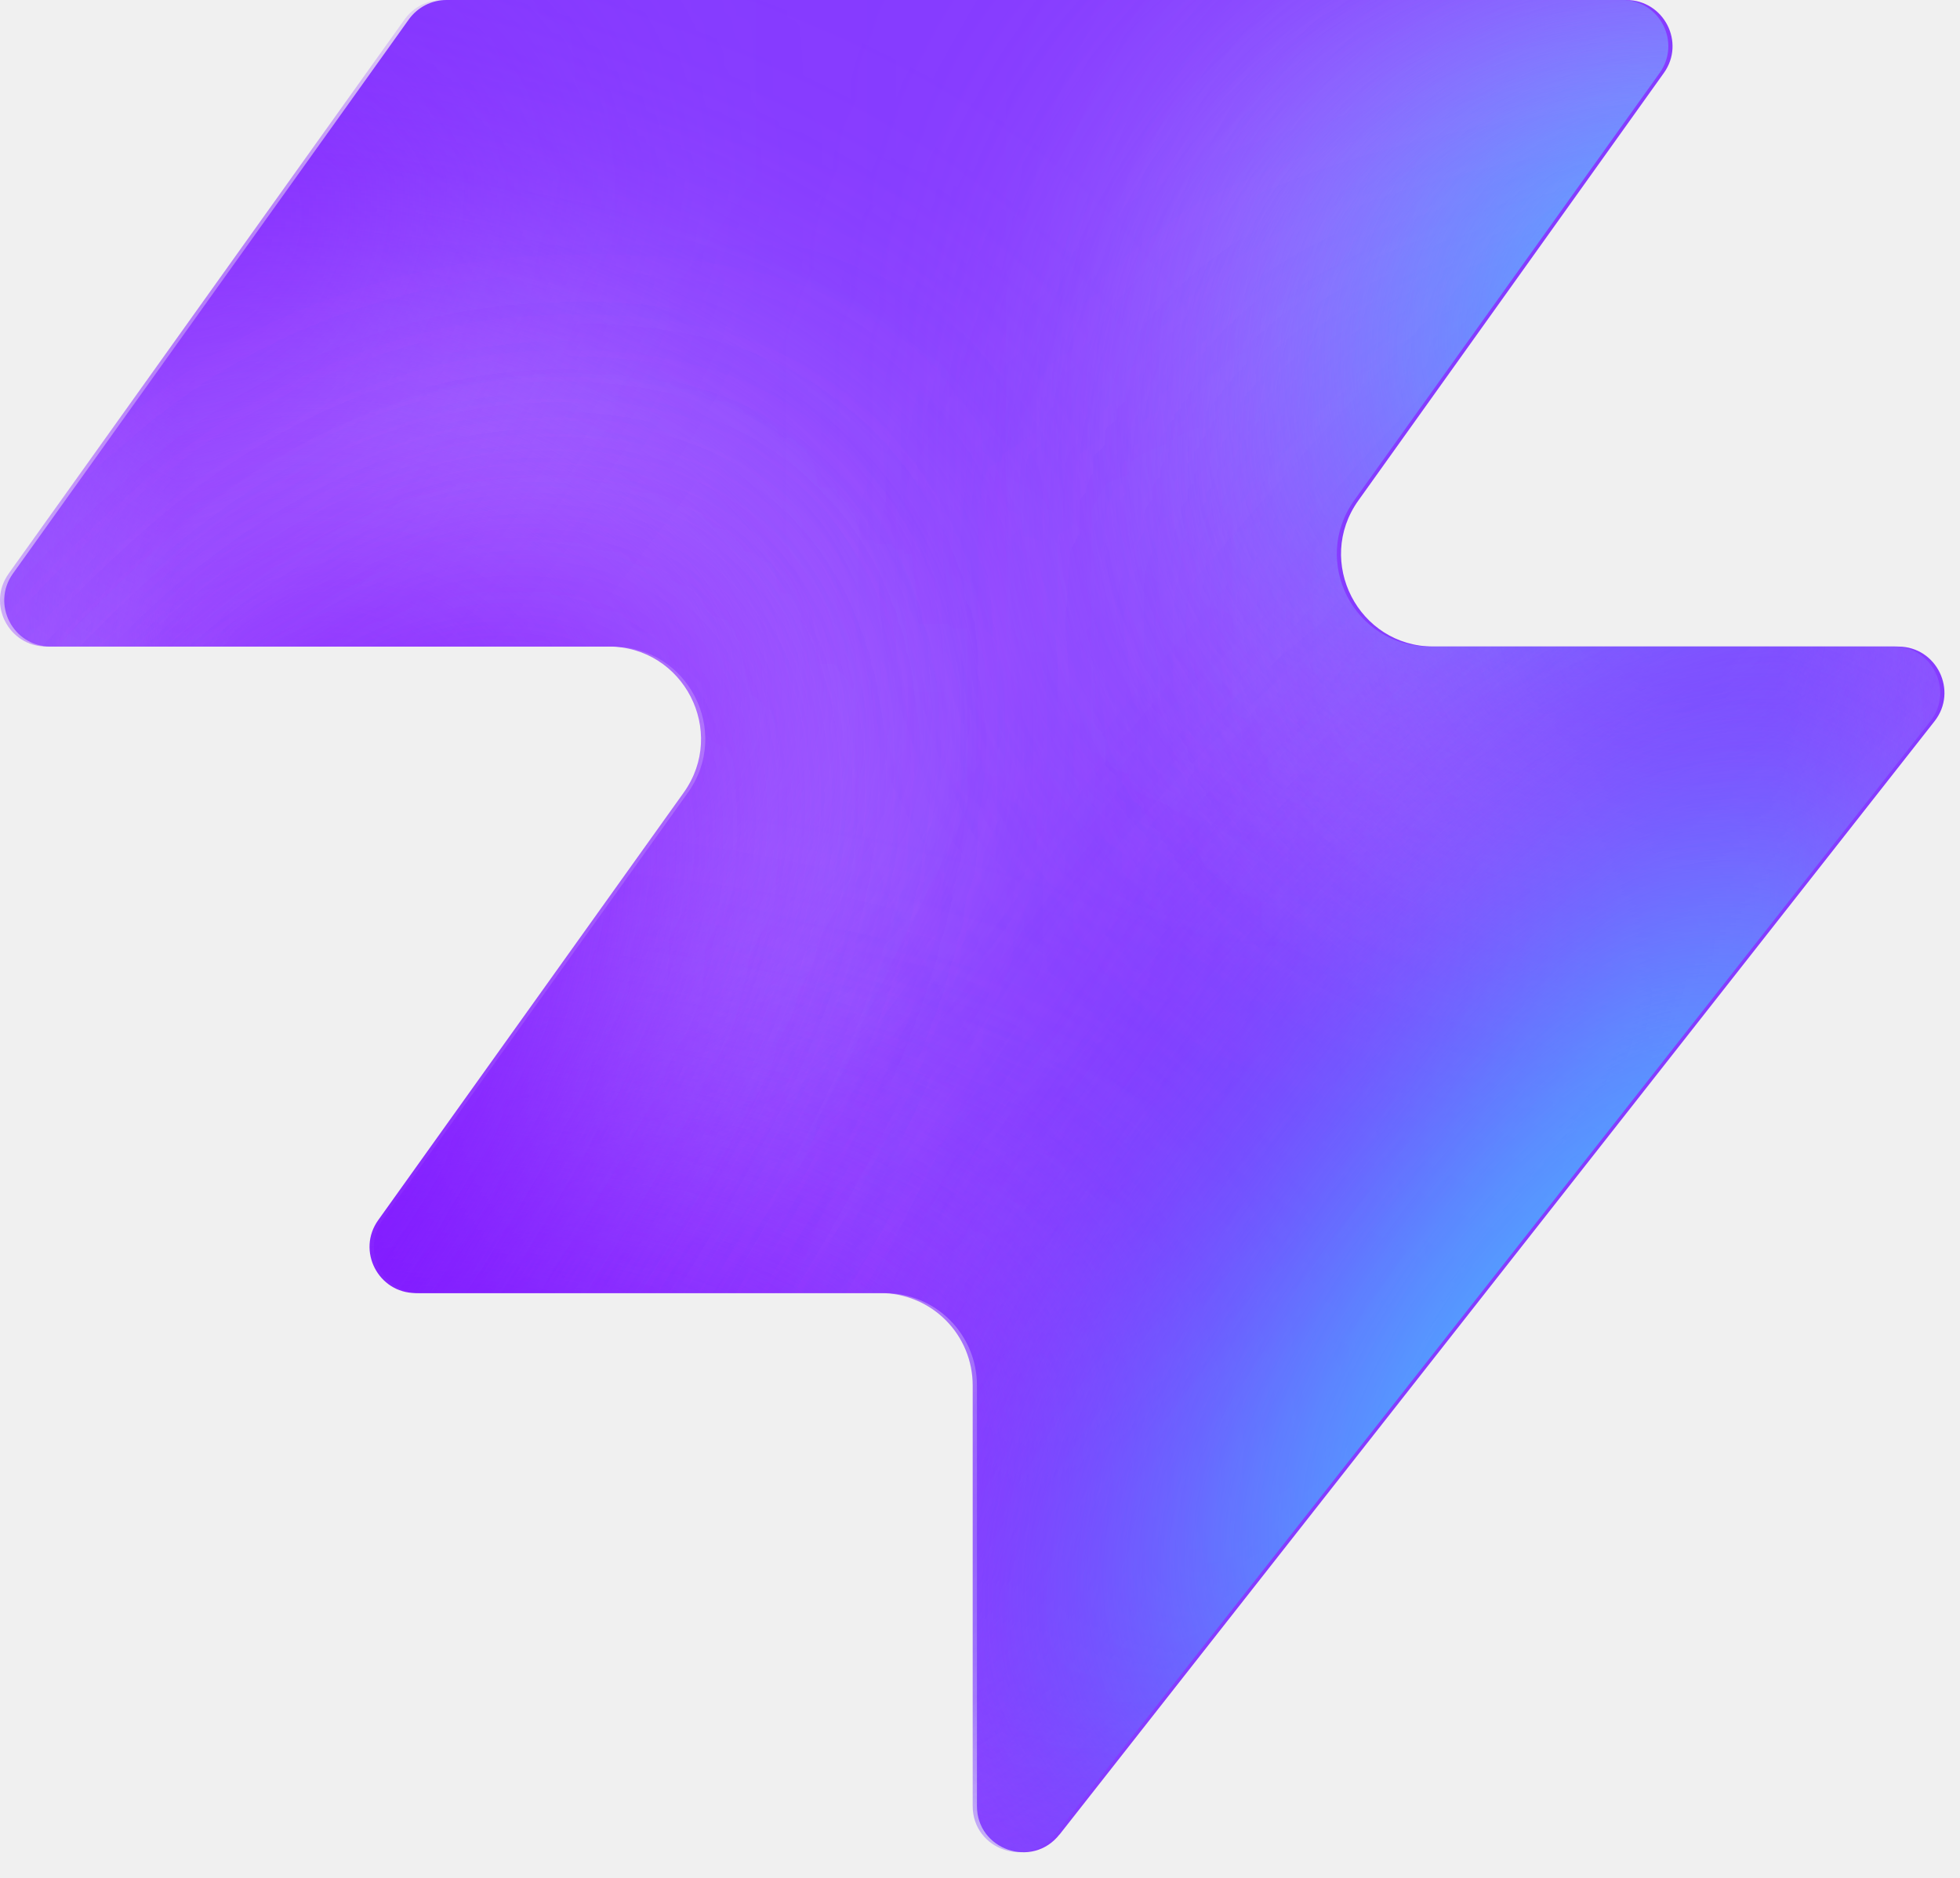
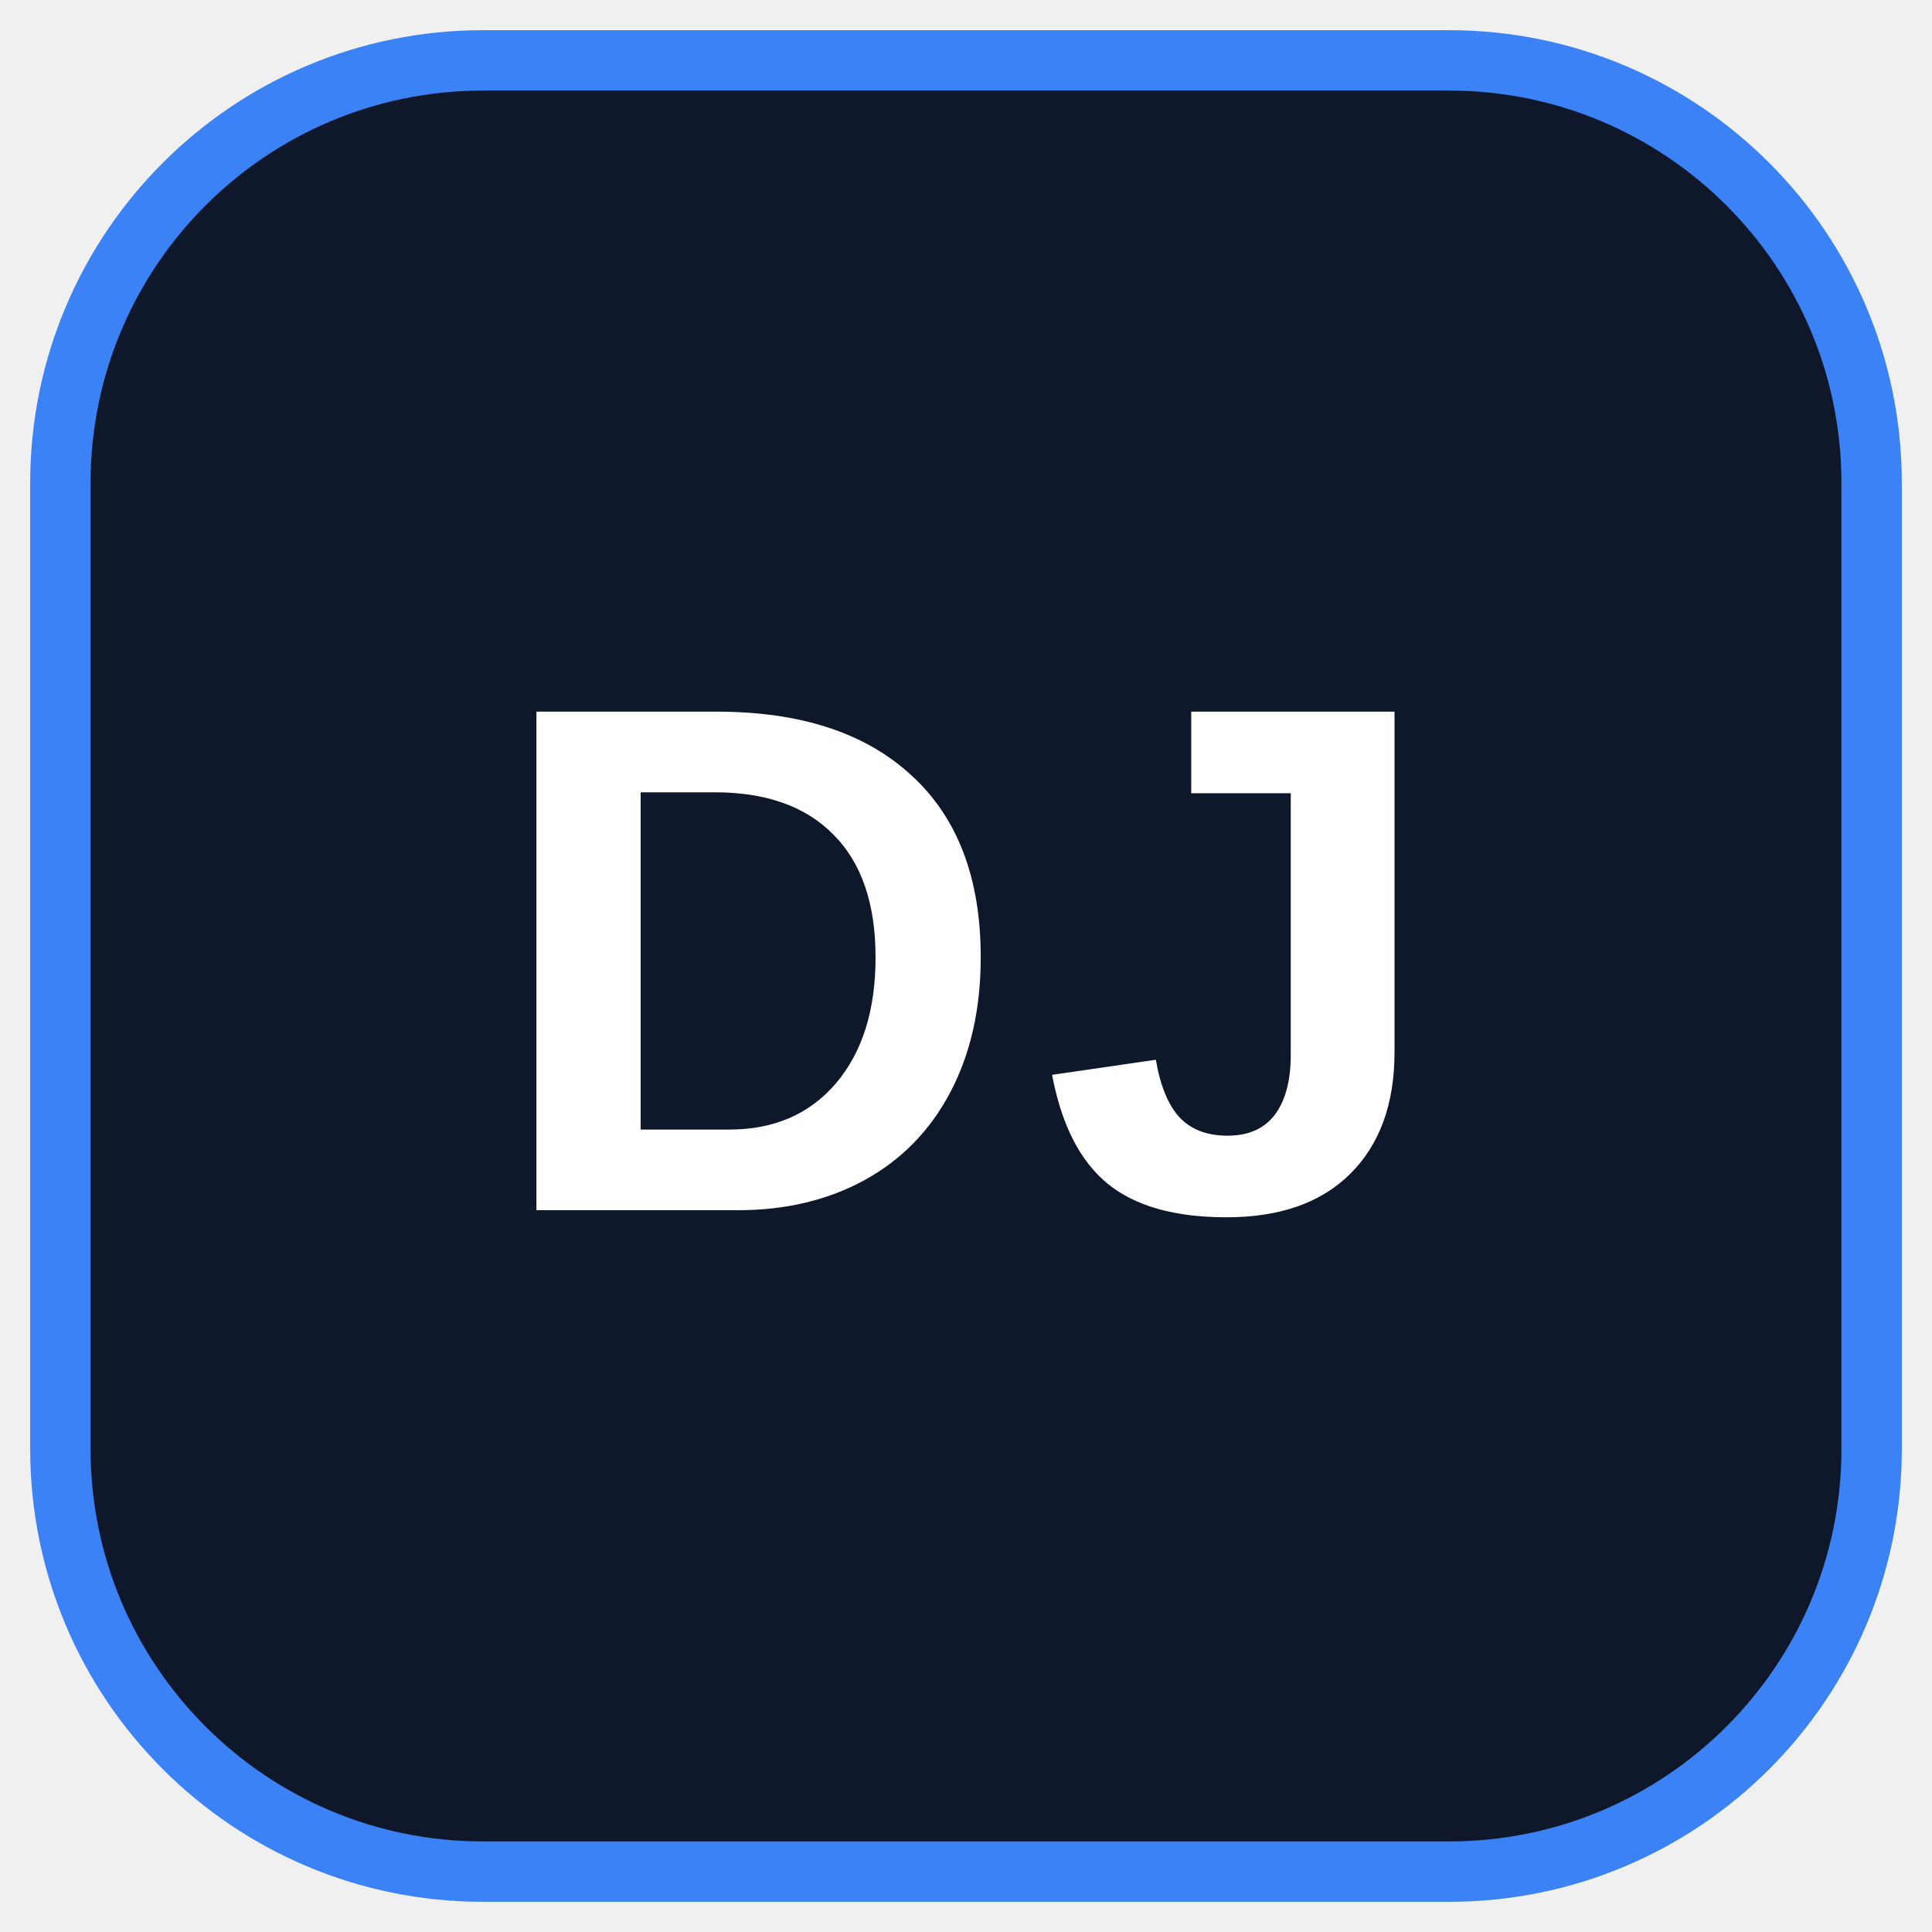
- <svg xmlns="http://www.w3.org/2000/svg" width="48" height="46" fill="none" viewBox="0 0 48 46">
-   <path fill="#863bff" d="M25.946 44.938c-.664.845-2.021.375-2.021-.698V33.937a2.26 2.26 0 0 0-2.262-2.262H10.287c-.92 0-1.456-1.04-.92-1.788l7.48-10.471c1.07-1.497 0-3.578-1.842-3.578H1.237c-.92 0-1.456-1.04-.92-1.788L10.013.474c.214-.297.556-.474.92-.474h28.894c.92 0 1.456 1.04.92 1.788l-7.48 10.471c-1.07 1.498 0 3.579 1.842 3.579h11.377c.943 0 1.473 1.088.89 1.83L25.947 44.94z" style="fill:#863bff;fill:color(display-p3 .525 .23 1);fill-opacity:1" />
-   <mask id="a" width="48" height="46" x="0" y="0" maskUnits="userSpaceOnUse" style="mask-type:alpha">
-     <path fill="#000" d="M25.842 44.938c-.664.844-2.021.375-2.021-.698V33.937a2.26 2.26 0 0 0-2.262-2.262H10.183c-.92 0-1.456-1.04-.92-1.788l7.48-10.471c1.07-1.498 0-3.579-1.842-3.579H1.133c-.92 0-1.456-1.04-.92-1.787L9.91.473c.214-.297.556-.474.92-.474h28.894c.92 0 1.456 1.04.92 1.788l-7.48 10.471c-1.07 1.498 0 3.578 1.842 3.578h11.377c.943 0 1.473 1.088.89 1.832L25.843 44.94z" style="fill:#000;fill-opacity:1" />
-   </mask>
-   <g mask="url(#a)">
-     <g filter="url(#b)">
-       <ellipse cx="5.508" cy="14.704" fill="#ede6ff" rx="5.508" ry="14.704" style="fill:#ede6ff;fill:color(display-p3 .927 .903 1);fill-opacity:1" transform="matrix(.00324 1 1 -.00324 -4.47 31.516)" />
-     </g>
-     <g filter="url(#c)">
-       <ellipse cx="10.399" cy="29.851" fill="#ede6ff" rx="10.399" ry="29.851" style="fill:#ede6ff;fill:color(display-p3 .927 .903 1);fill-opacity:1" transform="matrix(.00324 1 1 -.00324 -39.328 7.883)" />
-     </g>
-     <g filter="url(#d)">
-       <ellipse cx="5.508" cy="30.487" fill="#7e14ff" rx="5.508" ry="30.487" style="fill:#7e14ff;fill:color(display-p3 .492 .077 1);fill-opacity:1" transform="rotate(89.814 -25.913 -14.639)scale(1 -1)" />
-     </g>
-     <g filter="url(#e)">
-       <ellipse cx="5.508" cy="30.599" fill="#7e14ff" rx="5.508" ry="30.599" style="fill:#7e14ff;fill:color(display-p3 .492 .077 1);fill-opacity:1" transform="rotate(89.814 -32.644 -3.334)scale(1 -1)" />
-     </g>
-     <g filter="url(#f)">
-       <ellipse cx="5.508" cy="30.599" fill="#7e14ff" rx="5.508" ry="30.599" style="fill:#7e14ff;fill:color(display-p3 .492 .077 1);fill-opacity:1" transform="matrix(.00324 1 1 -.00324 -34.34 30.47)" />
-     </g>
-     <g filter="url(#g)">
-       <ellipse cx="14.072" cy="22.078" fill="#ede6ff" rx="14.072" ry="22.078" style="fill:#ede6ff;fill:color(display-p3 .927 .903 1);fill-opacity:1" transform="rotate(93.35 24.506 48.493)scale(-1 1)" />
-     </g>
-     <g filter="url(#h)">
-       <ellipse cx="3.47" cy="21.501" fill="#7e14ff" rx="3.47" ry="21.501" style="fill:#7e14ff;fill:color(display-p3 .492 .077 1);fill-opacity:1" transform="rotate(89.009 28.708 47.59)scale(-1 1)" />
-     </g>
-     <g filter="url(#i)">
-       <ellipse cx="3.47" cy="21.501" fill="#7e14ff" rx="3.47" ry="21.501" style="fill:#7e14ff;fill:color(display-p3 .492 .077 1);fill-opacity:1" transform="rotate(89.009 28.708 47.59)scale(-1 1)" />
-     </g>
-     <g filter="url(#j)">
-       <ellipse cx=".387" cy="8.972" fill="#7e14ff" rx="4.407" ry="29.108" style="fill:#7e14ff;fill:color(display-p3 .492 .077 1);fill-opacity:1" transform="rotate(39.51 .387 8.972)" />
-     </g>
-     <g filter="url(#k)">
-       <ellipse cx="47.523" cy="-6.092" fill="#7e14ff" rx="4.407" ry="29.108" style="fill:#7e14ff;fill:color(display-p3 .492 .077 1);fill-opacity:1" transform="rotate(37.892 47.523 -6.092)" />
-     </g>
-     <g filter="url(#l)">
-       <ellipse cx="41.412" cy="6.333" fill="#47bfff" rx="5.971" ry="9.665" style="fill:#47bfff;fill:color(display-p3 .28 .748 1);fill-opacity:1" transform="rotate(37.892 41.412 6.333)" />
-     </g>
-     <g filter="url(#m)">
-       <ellipse cx="-1.879" cy="38.332" fill="#7e14ff" rx="4.407" ry="29.108" style="fill:#7e14ff;fill:color(display-p3 .492 .077 1);fill-opacity:1" transform="rotate(37.892 -1.88 38.332)" />
-     </g>
-     <g filter="url(#n)">
-       <ellipse cx="-1.879" cy="38.332" fill="#7e14ff" rx="4.407" ry="29.108" style="fill:#7e14ff;fill:color(display-p3 .492 .077 1);fill-opacity:1" transform="rotate(37.892 -1.88 38.332)" />
-     </g>
-     <g filter="url(#o)">
-       <ellipse cx="35.651" cy="29.907" fill="#7e14ff" rx="4.407" ry="29.108" style="fill:#7e14ff;fill:color(display-p3 .492 .077 1);fill-opacity:1" transform="rotate(37.892 35.651 29.907)" />
-     </g>
-     <g filter="url(#p)">
-       <ellipse cx="38.418" cy="32.4" fill="#47bfff" rx="5.971" ry="15.297" style="fill:#47bfff;fill:color(display-p3 .28 .748 1);fill-opacity:1" transform="rotate(37.892 38.418 32.4)" />
-     </g>
-   </g>
-   <defs>
-     <filter id="b" width="60.045" height="41.654" x="-19.77" y="16.149" color-interpolation-filters="sRGB" filterUnits="userSpaceOnUse">
-       <feFlood flood-opacity="0" result="BackgroundImageFix" />
-       <feBlend in="SourceGraphic" in2="BackgroundImageFix" result="shape" />
-       <feGaussianBlur result="effect1_foregroundBlur_2002_17158" stdDeviation="7.659" />
-     </filter>
-     <filter id="c" width="90.34" height="51.437" x="-54.613" y="-7.533" color-interpolation-filters="sRGB" filterUnits="userSpaceOnUse">
-       <feFlood flood-opacity="0" result="BackgroundImageFix" />
-       <feBlend in="SourceGraphic" in2="BackgroundImageFix" result="shape" />
-       <feGaussianBlur result="effect1_foregroundBlur_2002_17158" stdDeviation="7.659" />
-     </filter>
-     <filter id="d" width="79.355" height="29.4" x="-49.64" y="2.03" color-interpolation-filters="sRGB" filterUnits="userSpaceOnUse">
-       <feFlood flood-opacity="0" result="BackgroundImageFix" />
-       <feBlend in="SourceGraphic" in2="BackgroundImageFix" result="shape" />
-       <feGaussianBlur result="effect1_foregroundBlur_2002_17158" stdDeviation="4.596" />
-     </filter>
-     <filter id="e" width="79.579" height="29.4" x="-45.045" y="20.029" color-interpolation-filters="sRGB" filterUnits="userSpaceOnUse">
-       <feFlood flood-opacity="0" result="BackgroundImageFix" />
-       <feBlend in="SourceGraphic" in2="BackgroundImageFix" result="shape" />
-       <feGaussianBlur result="effect1_foregroundBlur_2002_17158" stdDeviation="4.596" />
-     </filter>
-     <filter id="f" width="79.579" height="29.4" x="-43.513" y="21.178" color-interpolation-filters="sRGB" filterUnits="userSpaceOnUse">
-       <feFlood flood-opacity="0" result="BackgroundImageFix" />
-       <feBlend in="SourceGraphic" in2="BackgroundImageFix" result="shape" />
-       <feGaussianBlur result="effect1_foregroundBlur_2002_17158" stdDeviation="4.596" />
-     </filter>
-     <filter id="g" width="74.749" height="58.852" x="15.756" y="-17.901" color-interpolation-filters="sRGB" filterUnits="userSpaceOnUse">
-       <feFlood flood-opacity="0" result="BackgroundImageFix" />
-       <feBlend in="SourceGraphic" in2="BackgroundImageFix" result="shape" />
-       <feGaussianBlur result="effect1_foregroundBlur_2002_17158" stdDeviation="7.659" />
-     </filter>
-     <filter id="h" width="61.377" height="25.362" x="23.548" y="2.284" color-interpolation-filters="sRGB" filterUnits="userSpaceOnUse">
-       <feFlood flood-opacity="0" result="BackgroundImageFix" />
-       <feBlend in="SourceGraphic" in2="BackgroundImageFix" result="shape" />
-       <feGaussianBlur result="effect1_foregroundBlur_2002_17158" stdDeviation="4.596" />
-     </filter>
-     <filter id="i" width="61.377" height="25.362" x="23.548" y="2.284" color-interpolation-filters="sRGB" filterUnits="userSpaceOnUse">
-       <feFlood flood-opacity="0" result="BackgroundImageFix" />
-       <feBlend in="SourceGraphic" in2="BackgroundImageFix" result="shape" />
-       <feGaussianBlur result="effect1_foregroundBlur_2002_17158" stdDeviation="4.596" />
-     </filter>
-     <filter id="j" width="56.045" height="63.649" x="-27.636" y="-22.853" color-interpolation-filters="sRGB" filterUnits="userSpaceOnUse">
-       <feFlood flood-opacity="0" result="BackgroundImageFix" />
-       <feBlend in="SourceGraphic" in2="BackgroundImageFix" result="shape" />
-       <feGaussianBlur result="effect1_foregroundBlur_2002_17158" stdDeviation="4.596" />
-     </filter>
-     <filter id="k" width="54.814" height="64.646" x="20.116" y="-38.415" color-interpolation-filters="sRGB" filterUnits="userSpaceOnUse">
-       <feFlood flood-opacity="0" result="BackgroundImageFix" />
-       <feBlend in="SourceGraphic" in2="BackgroundImageFix" result="shape" />
-       <feGaussianBlur result="effect1_foregroundBlur_2002_17158" stdDeviation="4.596" />
-     </filter>
-     <filter id="l" width="33.541" height="35.313" x="24.641" y="-11.323" color-interpolation-filters="sRGB" filterUnits="userSpaceOnUse">
-       <feFlood flood-opacity="0" result="BackgroundImageFix" />
-       <feBlend in="SourceGraphic" in2="BackgroundImageFix" result="shape" />
-       <feGaussianBlur result="effect1_foregroundBlur_2002_17158" stdDeviation="4.596" />
-     </filter>
-     <filter id="m" width="54.814" height="64.646" x="-29.286" y="6.009" color-interpolation-filters="sRGB" filterUnits="userSpaceOnUse">
-       <feFlood flood-opacity="0" result="BackgroundImageFix" />
-       <feBlend in="SourceGraphic" in2="BackgroundImageFix" result="shape" />
-       <feGaussianBlur result="effect1_foregroundBlur_2002_17158" stdDeviation="4.596" />
-     </filter>
-     <filter id="n" width="54.814" height="64.646" x="-29.286" y="6.009" color-interpolation-filters="sRGB" filterUnits="userSpaceOnUse">
-       <feFlood flood-opacity="0" result="BackgroundImageFix" />
-       <feBlend in="SourceGraphic" in2="BackgroundImageFix" result="shape" />
-       <feGaussianBlur result="effect1_foregroundBlur_2002_17158" stdDeviation="4.596" />
-     </filter>
-     <filter id="o" width="54.814" height="64.646" x="8.244" y="-2.416" color-interpolation-filters="sRGB" filterUnits="userSpaceOnUse">
-       <feFlood flood-opacity="0" result="BackgroundImageFix" />
-       <feBlend in="SourceGraphic" in2="BackgroundImageFix" result="shape" />
-       <feGaussianBlur result="effect1_foregroundBlur_2002_17158" stdDeviation="4.596" />
-     </filter>
-     <filter id="p" width="39.409" height="43.623" x="18.713" y="10.588" color-interpolation-filters="sRGB" filterUnits="userSpaceOnUse">
-       <feFlood flood-opacity="0" result="BackgroundImageFix" />
-       <feBlend in="SourceGraphic" in2="BackgroundImageFix" result="shape" />
-       <feGaussianBlur result="effect1_foregroundBlur_2002_17158" stdDeviation="4.596" />
-     </filter>
-   </defs>
+ <svg xmlns="http://www.w3.org/2000/svg" viewBox="0 0 64 64">
+   <rect x="2" y="2" width="60" height="60" rx="14" fill="#0f172a" stroke="#3b82f6" stroke-width="2" />
+   <text x="50%" y="52%" text-anchor="middle" dominant-baseline="middle" font-family="Segoe UI, Arial, sans-serif" font-size="24" font-weight="700" fill="#ffffff" letter-spacing="1">
+     DJ
+   </text>
</svg>
